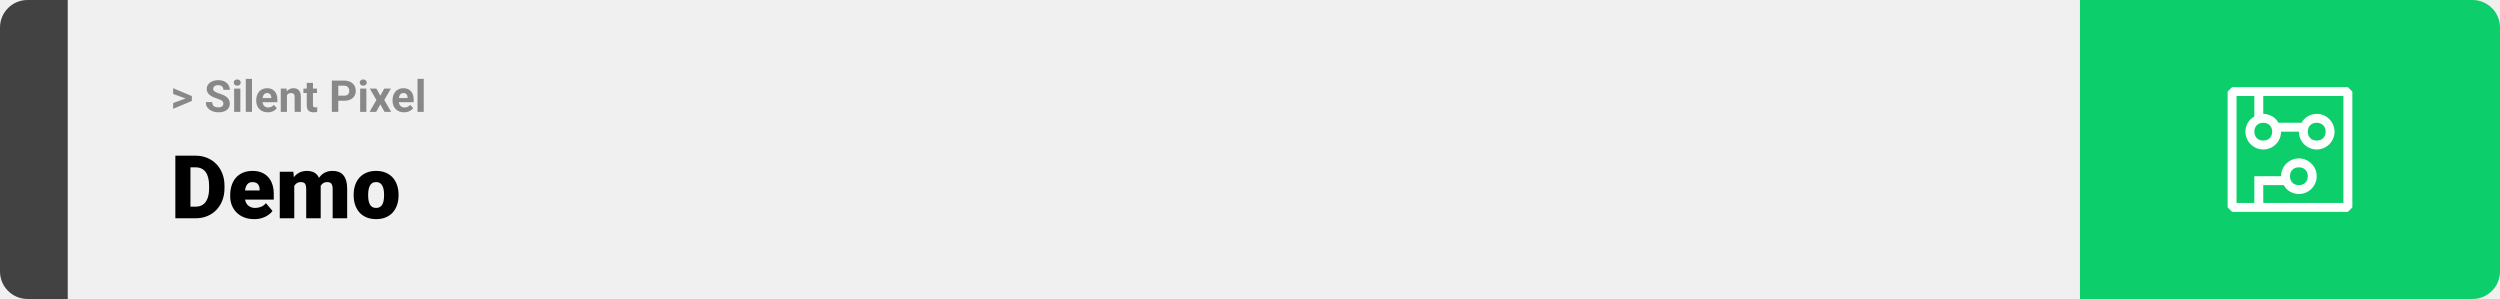
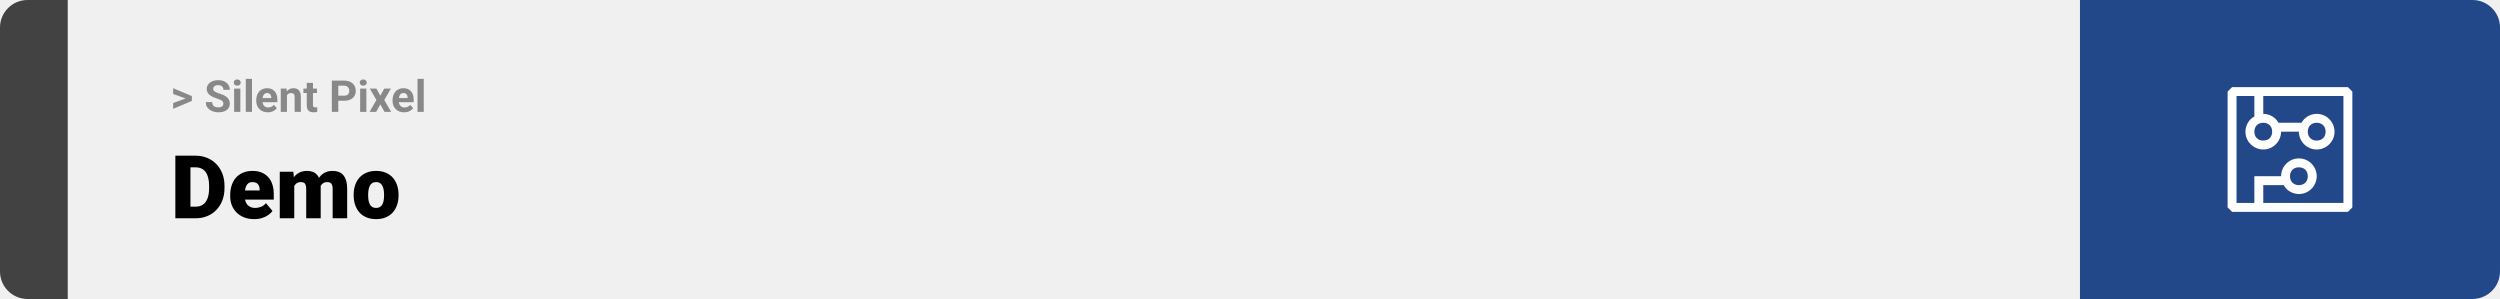
<svg xmlns="http://www.w3.org/2000/svg" width="1363" height="163" viewBox="0 0 1363 163" fill="none">
  <path d="M0 15C0 6.716 6.716 0 15 0H37V163H15C6.716 163 0 156.284 0 148V15Z" fill="#424242" />
  <rect width="1097" height="163" transform="translate(37)" fill="#F0F0F0" />
  <path d="M101.906 53.922L94.394 51.238V48.086L104.602 52.375V54.637L101.906 53.922ZM94.394 56.172L101.918 53.43L104.602 52.785V55.035L94.394 59.324V56.172ZM121.781 56.535C121.781 56.23 121.734 55.957 121.641 55.715C121.555 55.465 121.391 55.238 121.148 55.035C120.906 54.824 120.566 54.617 120.129 54.414C119.691 54.211 119.125 54 118.43 53.781C117.656 53.531 116.922 53.25 116.227 52.938C115.539 52.625 114.93 52.262 114.398 51.848C113.875 51.426 113.461 50.938 113.156 50.383C112.859 49.828 112.711 49.184 112.711 48.449C112.711 47.738 112.867 47.094 113.18 46.516C113.492 45.93 113.93 45.43 114.492 45.016C115.055 44.594 115.719 44.27 116.484 44.043C117.258 43.816 118.105 43.703 119.027 43.703C120.285 43.703 121.383 43.93 122.32 44.383C123.258 44.836 123.984 45.457 124.5 46.246C125.023 47.035 125.285 47.938 125.285 48.953H121.793C121.793 48.453 121.688 48.016 121.477 47.641C121.273 47.258 120.961 46.957 120.539 46.738C120.125 46.52 119.602 46.41 118.969 46.41C118.359 46.41 117.852 46.504 117.445 46.691C117.039 46.871 116.734 47.117 116.531 47.43C116.328 47.734 116.227 48.078 116.227 48.461C116.227 48.75 116.297 49.012 116.438 49.246C116.586 49.48 116.805 49.699 117.094 49.902C117.383 50.105 117.738 50.297 118.16 50.477C118.582 50.656 119.07 50.832 119.625 51.004C120.555 51.285 121.371 51.602 122.074 51.953C122.785 52.305 123.379 52.699 123.855 53.137C124.332 53.574 124.691 54.07 124.934 54.625C125.176 55.18 125.297 55.809 125.297 56.512C125.297 57.254 125.152 57.918 124.863 58.504C124.574 59.09 124.156 59.586 123.609 59.992C123.062 60.398 122.41 60.707 121.652 60.918C120.895 61.129 120.047 61.234 119.109 61.234C118.266 61.234 117.434 61.125 116.613 60.906C115.793 60.68 115.047 60.34 114.375 59.887C113.711 59.434 113.18 58.855 112.781 58.152C112.383 57.449 112.184 56.617 112.184 55.656H115.711C115.711 56.188 115.793 56.637 115.957 57.004C116.121 57.371 116.352 57.668 116.648 57.895C116.953 58.121 117.312 58.285 117.727 58.387C118.148 58.488 118.609 58.539 119.109 58.539C119.719 58.539 120.219 58.453 120.609 58.281C121.008 58.109 121.301 57.871 121.488 57.566C121.684 57.262 121.781 56.918 121.781 56.535ZM131.039 48.32V61H127.652V48.32H131.039ZM127.441 45.016C127.441 44.523 127.613 44.117 127.957 43.797C128.301 43.477 128.762 43.316 129.34 43.316C129.91 43.316 130.367 43.477 130.711 43.797C131.062 44.117 131.238 44.523 131.238 45.016C131.238 45.508 131.062 45.914 130.711 46.234C130.367 46.555 129.91 46.715 129.34 46.715C128.762 46.715 128.301 46.555 127.957 46.234C127.613 45.914 127.441 45.508 127.441 45.016ZM137.391 43V61H134.004V43H137.391ZM146.016 61.234C145.031 61.234 144.148 61.078 143.367 60.766C142.586 60.445 141.922 60.004 141.375 59.441C140.836 58.879 140.422 58.227 140.133 57.484C139.844 56.734 139.699 55.938 139.699 55.094V54.625C139.699 53.664 139.836 52.785 140.109 51.988C140.383 51.191 140.773 50.5 141.281 49.914C141.797 49.328 142.422 48.879 143.156 48.566C143.891 48.246 144.719 48.086 145.641 48.086C146.539 48.086 147.336 48.234 148.031 48.531C148.727 48.828 149.309 49.25 149.777 49.797C150.254 50.344 150.613 51 150.855 51.766C151.098 52.523 151.219 53.367 151.219 54.297V55.703H141.141V53.453H147.902V53.195C147.902 52.727 147.816 52.309 147.645 51.941C147.48 51.566 147.23 51.27 146.895 51.051C146.559 50.832 146.129 50.723 145.605 50.723C145.16 50.723 144.777 50.82 144.457 51.016C144.137 51.211 143.875 51.484 143.672 51.836C143.477 52.188 143.328 52.602 143.227 53.078C143.133 53.547 143.086 54.062 143.086 54.625V55.094C143.086 55.602 143.156 56.07 143.297 56.5C143.445 56.93 143.652 57.301 143.918 57.613C144.191 57.926 144.52 58.168 144.902 58.34C145.293 58.512 145.734 58.598 146.227 58.598C146.836 58.598 147.402 58.48 147.926 58.246C148.457 58.004 148.914 57.641 149.297 57.156L150.938 58.938C150.672 59.32 150.309 59.688 149.848 60.039C149.395 60.391 148.848 60.68 148.207 60.906C147.566 61.125 146.836 61.234 146.016 61.234ZM156.445 51.027V61H153.07V48.32H156.234L156.445 51.027ZM155.953 54.215H155.039C155.039 53.277 155.16 52.434 155.402 51.684C155.645 50.926 155.984 50.281 156.422 49.75C156.859 49.211 157.379 48.801 157.98 48.52C158.59 48.23 159.27 48.086 160.02 48.086C160.613 48.086 161.156 48.172 161.648 48.344C162.141 48.516 162.562 48.789 162.914 49.164C163.273 49.539 163.547 50.035 163.734 50.652C163.93 51.27 164.027 52.023 164.027 52.914V61H160.629V52.902C160.629 52.34 160.551 51.902 160.395 51.59C160.238 51.277 160.008 51.059 159.703 50.934C159.406 50.801 159.039 50.734 158.602 50.734C158.148 50.734 157.754 50.824 157.418 51.004C157.09 51.184 156.816 51.434 156.598 51.754C156.387 52.066 156.227 52.434 156.117 52.855C156.008 53.277 155.953 53.73 155.953 54.215ZM172.805 48.32V50.711H165.422V48.32H172.805ZM167.25 45.191H170.625V57.18C170.625 57.547 170.672 57.828 170.766 58.023C170.867 58.219 171.016 58.355 171.211 58.434C171.406 58.504 171.652 58.539 171.949 58.539C172.16 58.539 172.348 58.531 172.512 58.516C172.684 58.492 172.828 58.469 172.945 58.445L172.957 60.93C172.668 61.023 172.355 61.098 172.02 61.152C171.684 61.207 171.312 61.234 170.906 61.234C170.164 61.234 169.516 61.113 168.961 60.871C168.414 60.621 167.992 60.223 167.695 59.676C167.398 59.129 167.25 58.41 167.25 57.52V45.191ZM187.559 54.918H183.211V52.176H187.559C188.23 52.176 188.777 52.066 189.199 51.848C189.621 51.621 189.93 51.309 190.125 50.91C190.32 50.512 190.418 50.062 190.418 49.562C190.418 49.055 190.32 48.582 190.125 48.145C189.93 47.707 189.621 47.355 189.199 47.09C188.777 46.824 188.23 46.691 187.559 46.691H184.43V61H180.914V43.938H187.559C188.895 43.938 190.039 44.18 190.992 44.664C191.953 45.141 192.688 45.801 193.195 46.645C193.703 47.488 193.957 48.453 193.957 49.539C193.957 50.641 193.703 51.594 193.195 52.398C192.688 53.203 191.953 53.824 190.992 54.262C190.039 54.699 188.895 54.918 187.559 54.918ZM199.734 48.32V61H196.348V48.32H199.734ZM196.137 45.016C196.137 44.523 196.309 44.117 196.652 43.797C196.996 43.477 197.457 43.316 198.035 43.316C198.605 43.316 199.062 43.477 199.406 43.797C199.758 44.117 199.934 44.523 199.934 45.016C199.934 45.508 199.758 45.914 199.406 46.234C199.062 46.555 198.605 46.715 198.035 46.715C197.457 46.715 196.996 46.555 196.652 46.234C196.309 45.914 196.137 45.508 196.137 45.016ZM205.242 48.32L207.34 52.176L209.496 48.32H213.094L209.508 54.52L213.258 61H209.648L207.363 56.922L205.078 61H201.469L205.219 54.52L201.633 48.32H205.242ZM220.336 61.234C219.352 61.234 218.469 61.078 217.688 60.766C216.906 60.445 216.242 60.004 215.695 59.441C215.156 58.879 214.742 58.227 214.453 57.484C214.164 56.734 214.02 55.938 214.02 55.094V54.625C214.02 53.664 214.156 52.785 214.43 51.988C214.703 51.191 215.094 50.5 215.602 49.914C216.117 49.328 216.742 48.879 217.477 48.566C218.211 48.246 219.039 48.086 219.961 48.086C220.859 48.086 221.656 48.234 222.352 48.531C223.047 48.828 223.629 49.25 224.098 49.797C224.574 50.344 224.934 51 225.176 51.766C225.418 52.523 225.539 53.367 225.539 54.297V55.703H215.461V53.453H222.223V53.195C222.223 52.727 222.137 52.309 221.965 51.941C221.801 51.566 221.551 51.27 221.215 51.051C220.879 50.832 220.449 50.723 219.926 50.723C219.48 50.723 219.098 50.82 218.777 51.016C218.457 51.211 218.195 51.484 217.992 51.836C217.797 52.188 217.648 52.602 217.547 53.078C217.453 53.547 217.406 54.062 217.406 54.625V55.094C217.406 55.602 217.477 56.07 217.617 56.5C217.766 56.93 217.973 57.301 218.238 57.613C218.512 57.926 218.84 58.168 219.223 58.34C219.613 58.512 220.055 58.598 220.547 58.598C221.156 58.598 221.723 58.48 222.246 58.246C222.777 58.004 223.234 57.641 223.617 57.156L225.258 58.938C224.992 59.32 224.629 59.688 224.168 60.039C223.715 60.391 223.168 60.68 222.527 60.906C221.887 61.125 221.156 61.234 220.336 61.234ZM231.023 43V61H227.637V43H231.023Z" fill="#888888" />
  <path d="M106.688 119H99.117L99.164 112.672H106.688C108.25 112.672 109.57 112.297 110.648 111.547C111.742 110.797 112.57 109.68 113.133 108.195C113.711 106.695 114 104.852 114 102.664V101.188C114 99.547 113.836 98.109 113.508 96.875C113.195 95.625 112.727 94.586 112.102 93.758C111.477 92.914 110.695 92.281 109.758 91.859C108.836 91.438 107.773 91.227 106.57 91.227H98.977V84.875H106.57C108.883 84.875 111 85.273 112.922 86.07C114.859 86.852 116.531 87.977 117.938 89.445C119.359 90.898 120.453 92.625 121.219 94.625C122 96.609 122.391 98.812 122.391 101.234V102.664C122.391 105.07 122 107.273 121.219 109.273C120.453 111.273 119.367 113 117.961 114.453C116.555 115.906 114.891 117.031 112.969 117.828C111.062 118.609 108.969 119 106.688 119ZM103.828 84.875V119H95.602V84.875H103.828ZM138.586 119.469C136.523 119.469 134.68 119.148 133.055 118.508C131.43 117.852 130.055 116.953 128.93 115.812C127.82 114.672 126.969 113.359 126.375 111.875C125.797 110.391 125.508 108.82 125.508 107.164V106.273C125.508 104.414 125.766 102.695 126.281 101.117C126.797 99.523 127.562 98.133 128.578 96.945C129.594 95.758 130.867 94.836 132.398 94.18C133.93 93.508 135.711 93.172 137.742 93.172C139.539 93.172 141.148 93.461 142.57 94.039C143.992 94.617 145.195 95.445 146.18 96.523C147.18 97.602 147.938 98.906 148.453 100.438C148.984 101.969 149.25 103.688 149.25 105.594V108.805H128.531V103.859H141.539V103.25C141.555 102.406 141.406 101.688 141.094 101.094C140.797 100.5 140.359 100.047 139.781 99.734C139.203 99.422 138.5 99.266 137.672 99.266C136.812 99.266 136.102 99.453 135.539 99.828C134.992 100.203 134.562 100.719 134.25 101.375C133.953 102.016 133.742 102.758 133.617 103.602C133.492 104.445 133.43 105.336 133.43 106.273V107.164C133.43 108.102 133.555 108.953 133.805 109.719C134.07 110.484 134.445 111.141 134.93 111.688C135.43 112.219 136.023 112.633 136.711 112.93C137.414 113.227 138.211 113.375 139.102 113.375C140.18 113.375 141.242 113.172 142.289 112.766C143.336 112.359 144.234 111.688 144.984 110.75L148.57 115.016C148.055 115.75 147.32 116.461 146.367 117.148C145.43 117.836 144.305 118.398 142.992 118.836C141.68 119.258 140.211 119.469 138.586 119.469ZM160.43 99.008V119H152.531V93.641H159.938L160.43 99.008ZM159.469 105.453L157.664 105.5C157.664 103.719 157.875 102.078 158.297 100.578C158.719 99.078 159.344 97.773 160.172 96.664C161 95.555 162.016 94.695 163.219 94.086C164.438 93.477 165.844 93.172 167.438 93.172C168.547 93.172 169.555 93.344 170.461 93.688C171.367 94.016 172.148 94.539 172.805 95.258C173.461 95.961 173.961 96.883 174.305 98.023C174.664 99.148 174.844 100.5 174.844 102.078V119H166.945V103.086C166.945 102.008 166.82 101.195 166.57 100.648C166.336 100.102 165.992 99.734 165.539 99.547C165.086 99.359 164.531 99.266 163.875 99.266C163.188 99.266 162.57 99.422 162.023 99.734C161.477 100.047 161.008 100.484 160.617 101.047C160.242 101.594 159.953 102.242 159.75 102.992C159.562 103.742 159.469 104.562 159.469 105.453ZM173.953 105.453L171.75 105.5C171.75 103.719 171.945 102.078 172.336 100.578C172.742 99.078 173.344 97.773 174.141 96.664C174.953 95.555 175.961 94.695 177.164 94.086C178.367 93.477 179.766 93.172 181.359 93.172C182.516 93.172 183.578 93.344 184.547 93.688C185.516 94.031 186.352 94.586 187.055 95.352C187.758 96.117 188.305 97.133 188.695 98.398C189.086 99.648 189.281 101.195 189.281 103.039V119H181.359V103.039C181.359 101.992 181.234 101.203 180.984 100.672C180.75 100.125 180.406 99.758 179.953 99.57C179.5 99.367 178.961 99.266 178.336 99.266C177.586 99.266 176.938 99.422 176.391 99.734C175.844 100.047 175.383 100.484 175.008 101.047C174.648 101.594 174.383 102.242 174.211 102.992C174.039 103.742 173.953 104.562 173.953 105.453ZM192.82 106.578V106.086C192.82 104.227 193.086 102.516 193.617 100.953C194.148 99.375 194.93 98.008 195.961 96.852C196.992 95.695 198.266 94.797 199.781 94.156C201.297 93.5 203.047 93.172 205.031 93.172C207.031 93.172 208.789 93.5 210.305 94.156C211.836 94.797 213.117 95.695 214.148 96.852C215.18 98.008 215.961 99.375 216.492 100.953C217.023 102.516 217.289 104.227 217.289 106.086V106.578C217.289 108.422 217.023 110.133 216.492 111.711C215.961 113.273 215.18 114.641 214.148 115.812C213.117 116.969 211.844 117.867 210.328 118.508C208.812 119.148 207.062 119.469 205.078 119.469C203.094 119.469 201.336 119.148 199.805 118.508C198.273 117.867 196.992 116.969 195.961 115.812C194.93 114.641 194.148 113.273 193.617 111.711C193.086 110.133 192.82 108.422 192.82 106.578ZM200.719 106.086V106.578C200.719 107.531 200.789 108.422 200.93 109.25C201.07 110.078 201.305 110.805 201.633 111.43C201.961 112.039 202.406 112.516 202.969 112.859C203.531 113.203 204.234 113.375 205.078 113.375C205.906 113.375 206.594 113.203 207.141 112.859C207.703 112.516 208.148 112.039 208.477 111.43C208.805 110.805 209.039 110.078 209.18 109.25C209.32 108.422 209.391 107.531 209.391 106.578V106.086C209.391 105.164 209.32 104.297 209.18 103.484C209.039 102.656 208.805 101.93 208.477 101.305C208.148 100.664 207.703 100.164 207.141 99.805C206.578 99.445 205.875 99.266 205.031 99.266C204.203 99.266 203.508 99.445 202.945 99.805C202.398 100.164 201.961 100.664 201.633 101.305C201.305 101.93 201.07 102.656 200.93 103.484C200.789 104.297 200.719 105.164 200.719 106.086Z" fill="black" />
-   <path d="M1134 0H1348C1356.28 0 1363 6.716 1363 15V148C1363 156.284 1356.28 163 1348 163H1134V0Z" fill="#0CCE6B" />
+   <path d="M1134 0H1348C1356.28 0 1363 6.716 1363 15V148C1363 156.284 1356.28 163 1348 163H1134V0Z" fill="#23488A" />
  <path d="M1280.07 47.5H1216.93L1214.5 49.929V113.071L1216.93 115.5H1280.07L1282.5 113.071V49.929L1280.07 47.5ZM1277.64 110.643H1233.93V100.929H1245.1C1246.56 103.843 1249.96 105.786 1253.36 105.786C1258.7 105.786 1263.07 101.414 1263.07 96.071C1263.07 90.729 1258.7 86.357 1253.36 86.357C1248.01 86.357 1243.64 90.729 1243.64 96.071H1229.07V110.643H1219.36V52.357H1229.07V63.529C1226.16 64.986 1224.21 68.386 1224.21 71.786C1224.21 77.129 1228.59 81.5 1233.93 81.5C1239.27 81.5 1243.64 77.129 1243.64 71.786H1253.36C1253.36 77.129 1257.73 81.5 1263.07 81.5C1268.41 81.5 1272.79 77.129 1272.79 71.786C1272.79 66.443 1268.41 62.071 1263.07 62.071C1259.67 62.071 1256.27 64.014 1254.81 66.929H1242.19C1240.73 64.014 1237.33 62.071 1233.93 62.071V52.357H1277.64V110.643ZM1248.5 96.071C1248.5 93.157 1250.44 91.214 1253.36 91.214C1256.27 91.214 1258.21 93.157 1258.21 96.071C1258.21 98.986 1256.27 100.929 1253.36 100.929C1250.44 100.929 1248.5 98.986 1248.5 96.071ZM1233.93 66.929C1236.84 66.929 1238.79 68.871 1238.79 71.786C1238.79 74.7 1236.84 76.643 1233.93 76.643C1231.01 76.643 1229.07 74.7 1229.07 71.786C1229.07 68.871 1231.01 66.929 1233.93 66.929ZM1263.07 66.929C1265.99 66.929 1267.93 68.871 1267.93 71.786C1267.93 74.7 1265.99 76.643 1263.07 76.643C1260.16 76.643 1258.21 74.7 1258.21 71.786C1258.21 68.871 1260.16 66.929 1263.07 66.929Z" fill="white" />
</svg>
